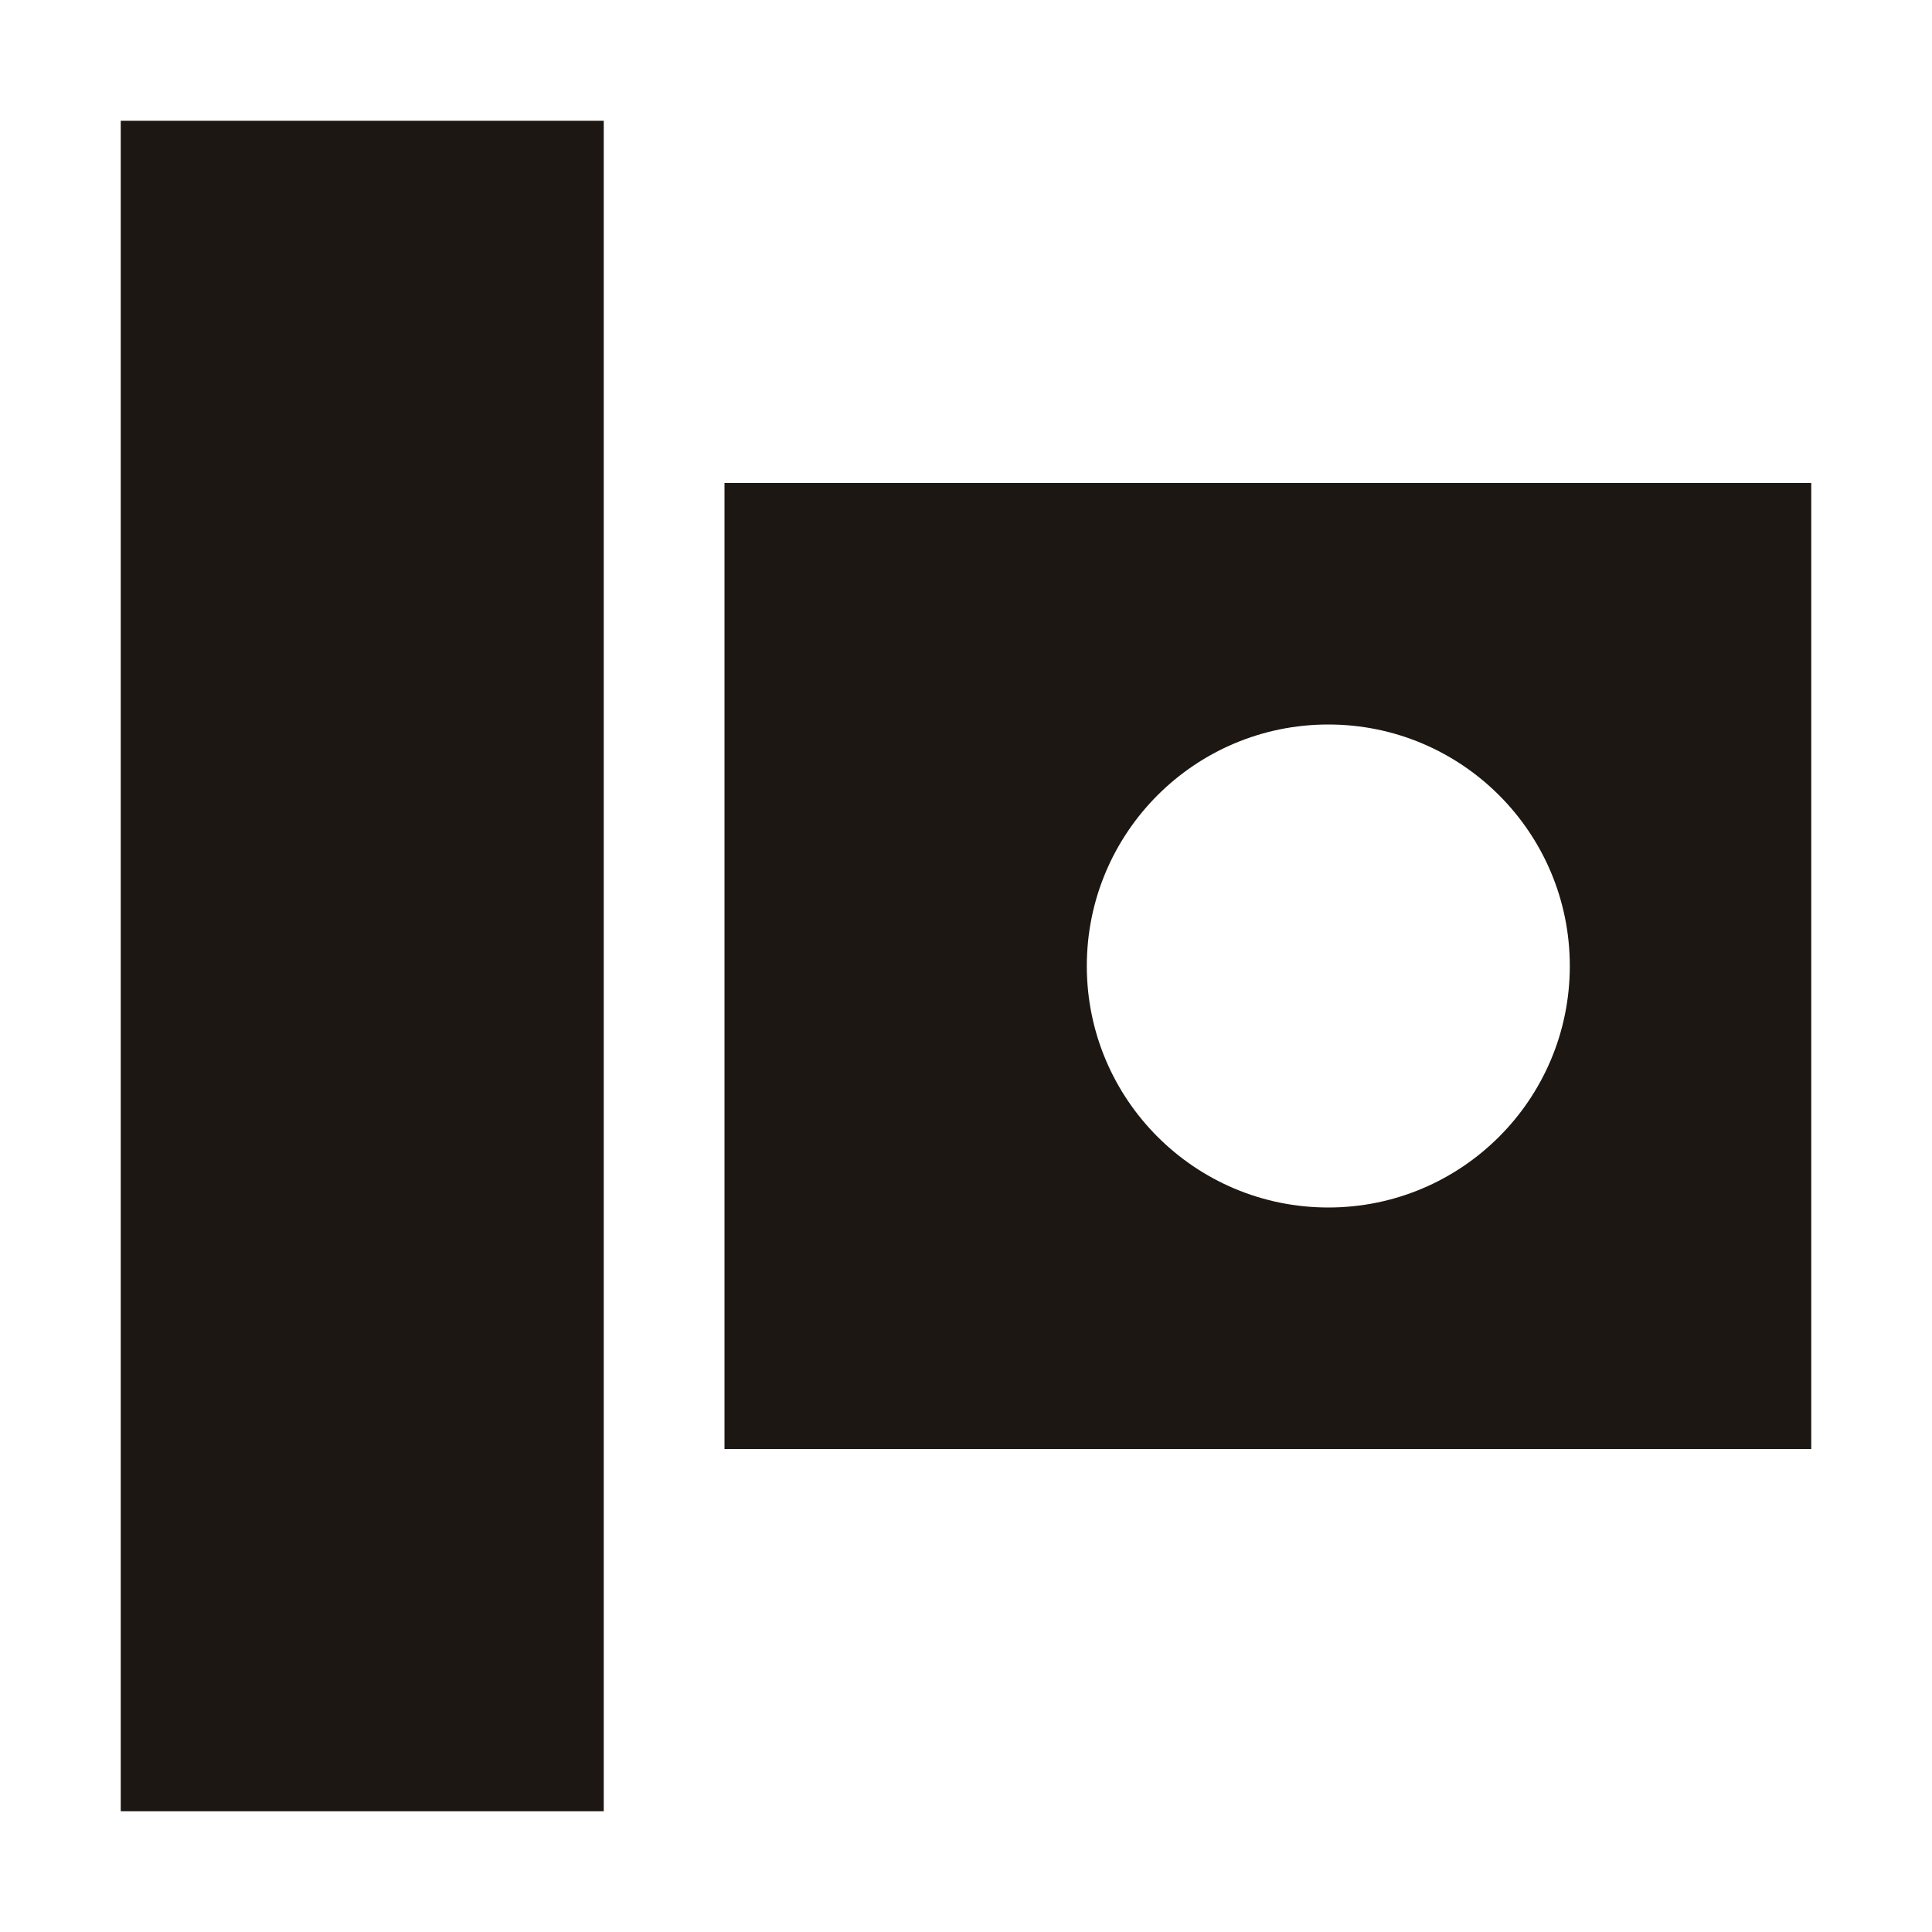
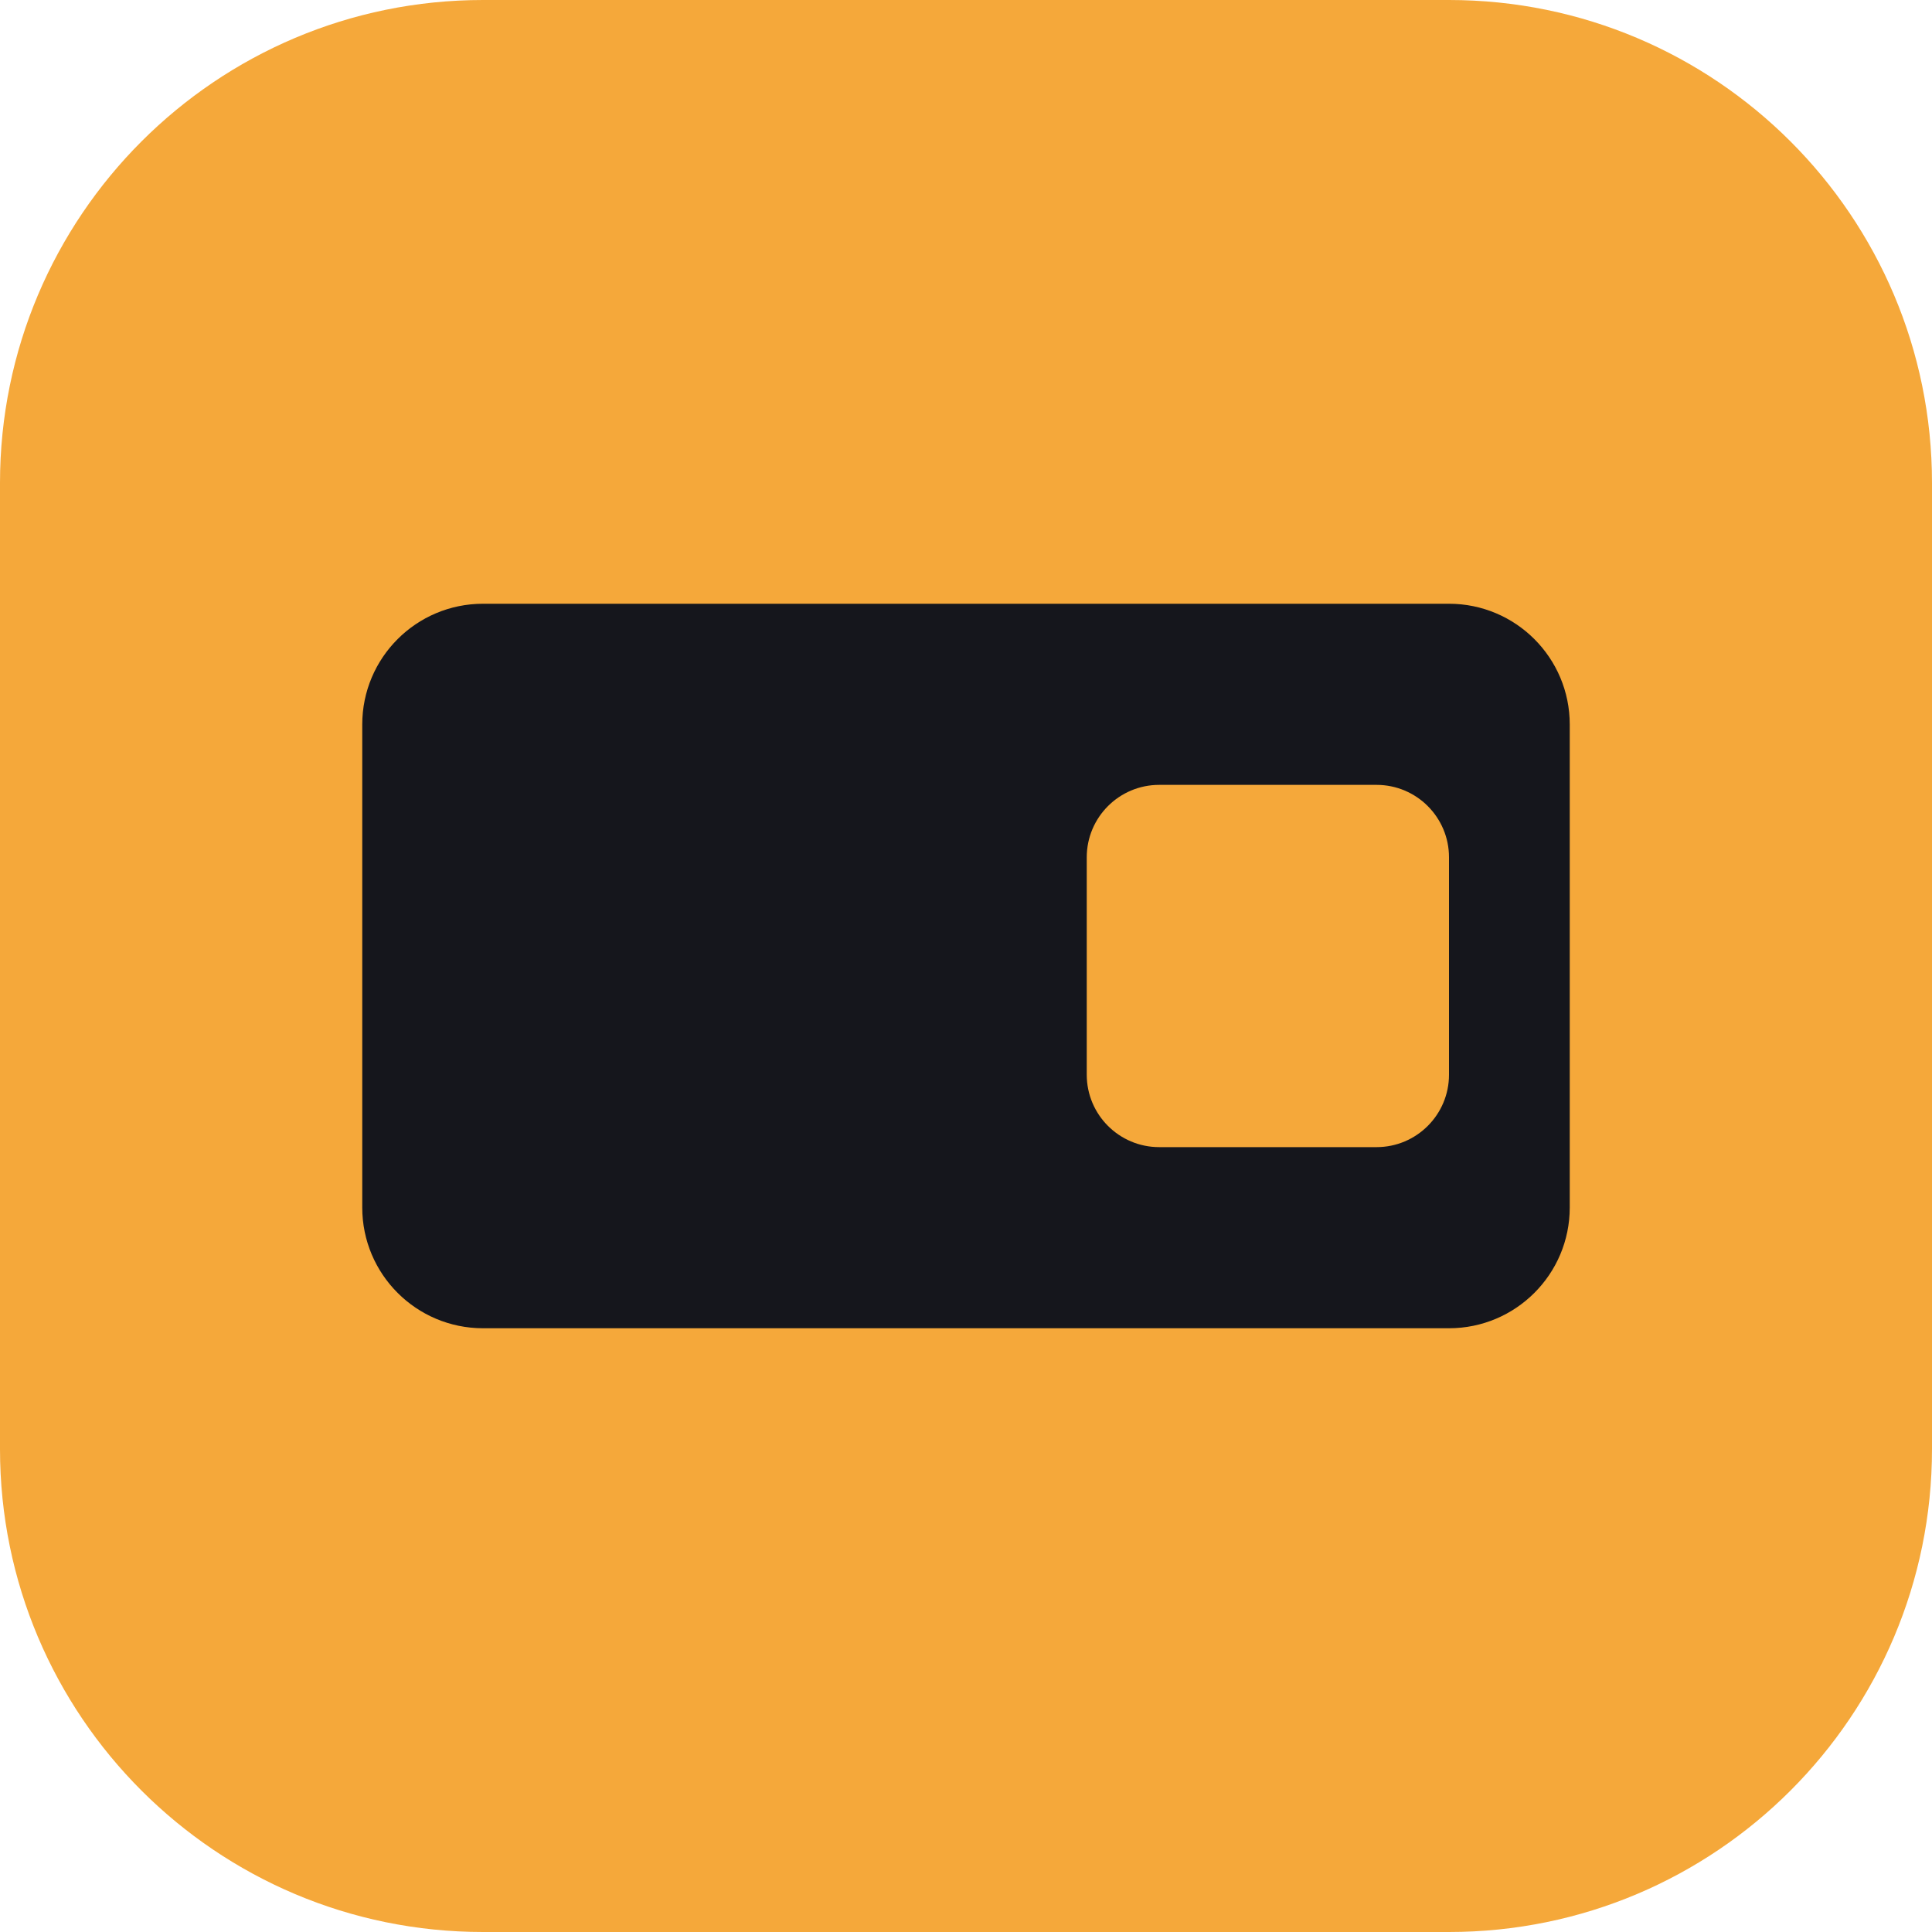
<svg xmlns="http://www.w3.org/2000/svg" viewBox="0 0 16 16" width="16" height="16">
-   <style>path, rect { fill: #1C1712; } @media (prefers-color-scheme: dark) { path, rect { fill: #E6D3B7; } }</style>
-   <rect x="1" y="1" width="4" height="14" />
-   <path fill-rule="evenodd" d="M6 4h9v8H6z M11 6a2 2 0 1 0 0.001 0z" />
+   <rect x="0" y="0" width="16" height="16" rx="4" fill="#F5A83A" />
+   <rect x="3" y="5" width="10" height="6" rx="1" fill="#15161C" />
+   <rect x="9" y="6.5" width="3" height="3" rx="0.6" fill="#F5A83A" />
</svg>
